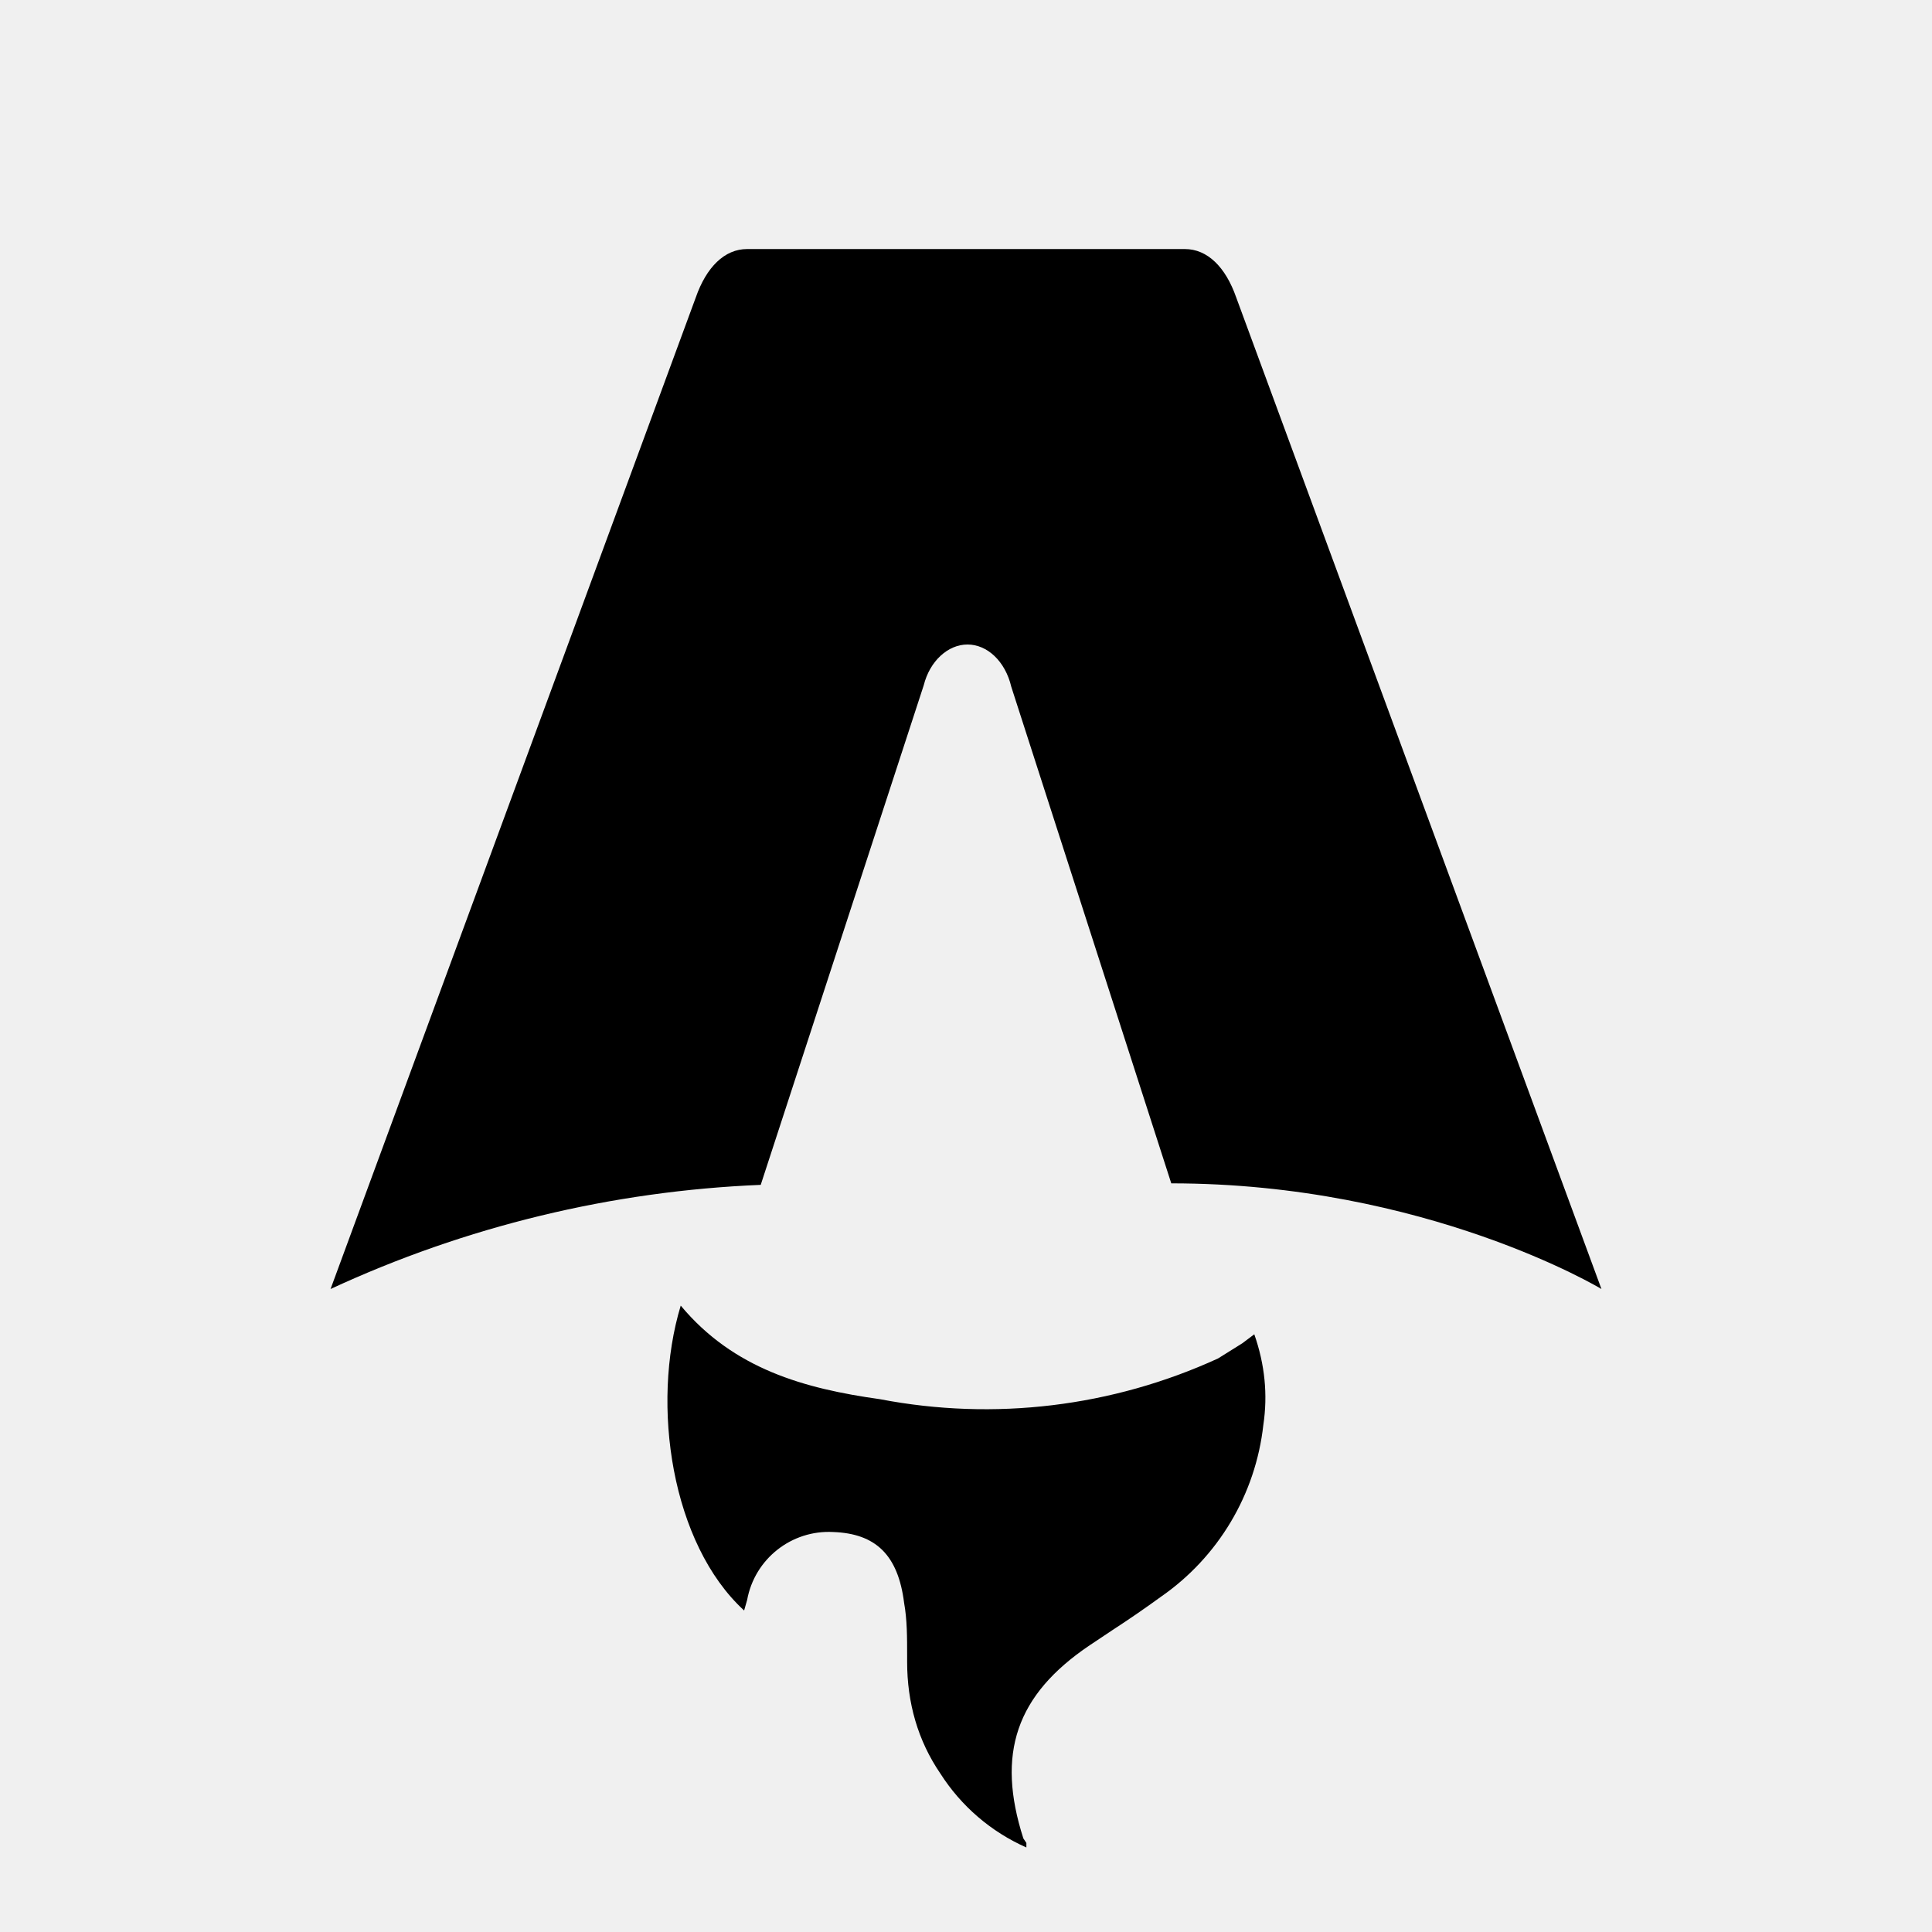
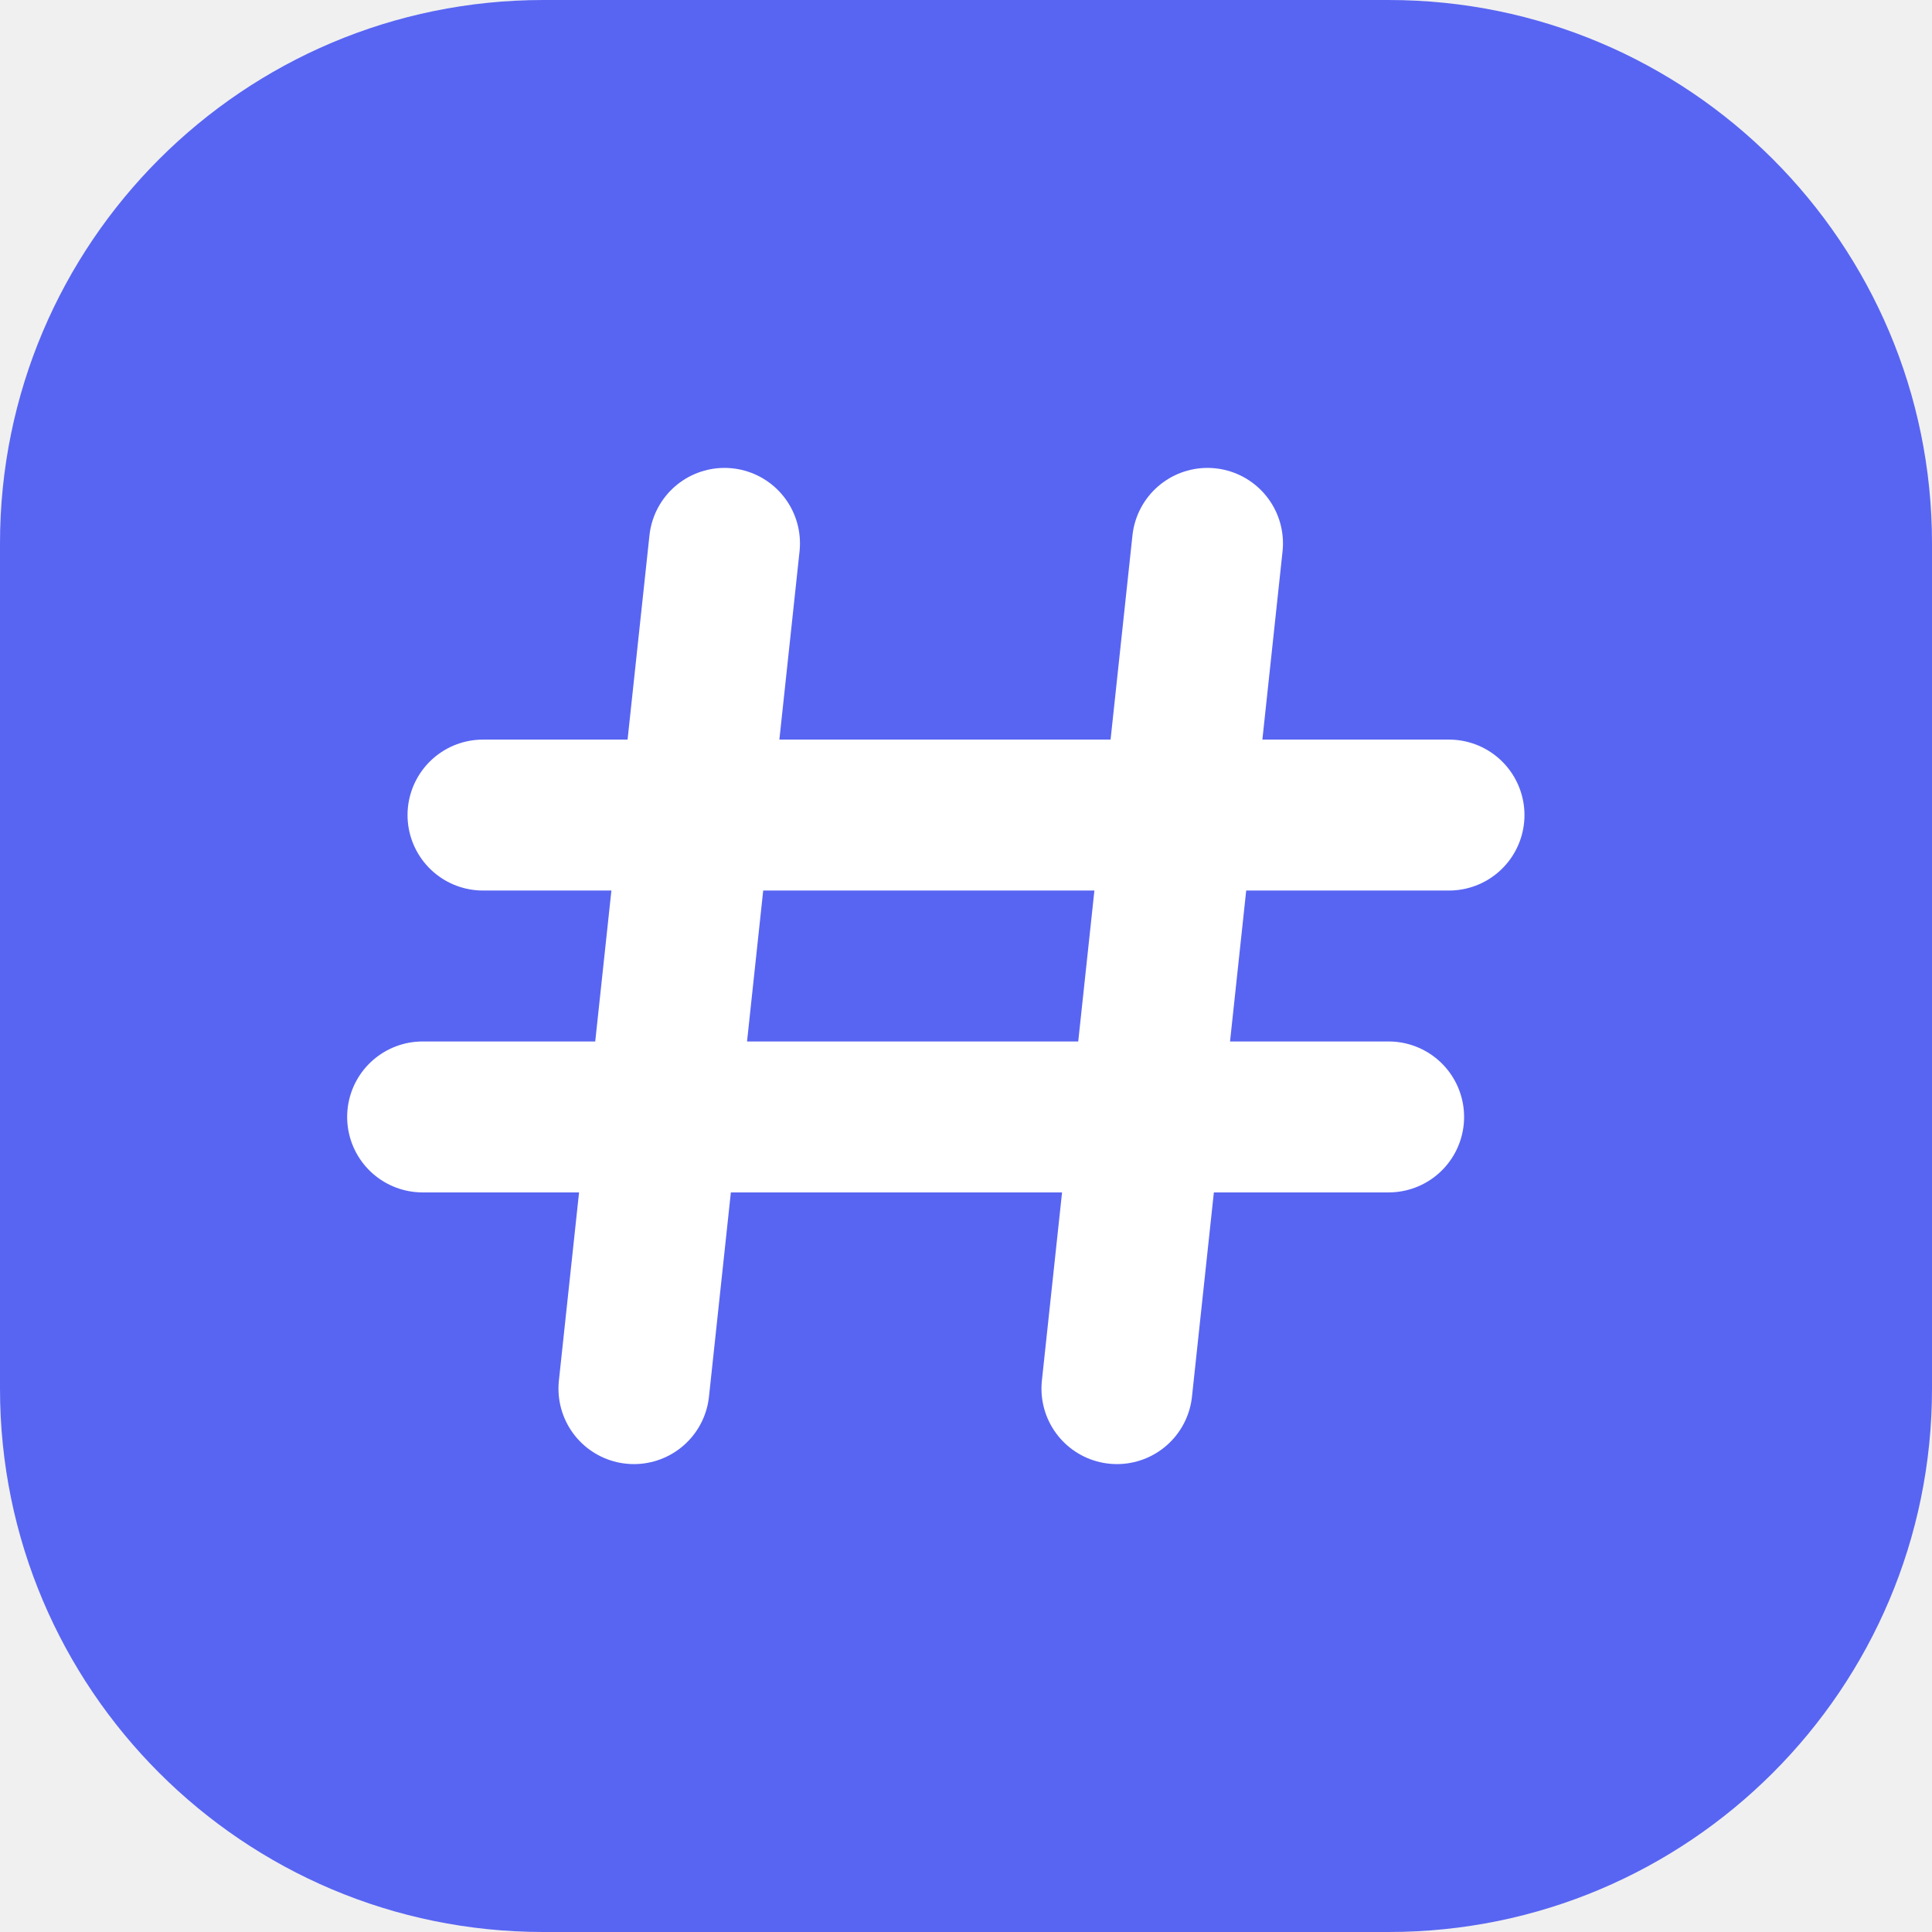
- <svg xmlns="http://www.w3.org/2000/svg" fill="none" viewBox="0 0 128 128">
-   <path d="M50.4 78.5a75.1 75.1 0 0 0-28.5 6.9l24.2-65.7c.7-2 1.9-3.2 3.4-3.2h29c1.5 0 2.7 1.2 3.4 3.2l24.2 65.7s-11.6-7-28.5-7L67 45.5c-.4-1.7-1.6-2.8-2.9-2.8-1.3 0-2.5 1.1-2.9 2.7L50.4 78.5Zm-1.1 28.2Zm-4.2-20.2c-2 6.6-.6 15.8 4.2 20.2a17.5 17.5 0 0 1 .2-.7 5.5 5.5 0 0 1 5.7-4.5c2.8.1 4.3 1.5 4.7 4.7.2 1.1.2 2.3.2 3.5v.4c0 2.7.7 5.2 2.2 7.4a13 13 0 0 0 5.7 4.9v-.3l-.2-.3c-1.8-5.6-.5-9.5 4.4-12.8l1.5-1a73 73 0 0 0 3.2-2.2 16 16 0 0 0 6.8-11.4c.3-2 .1-4-.6-6l-.8.6-1.6 1a37 37 0 0 1-22.4 2.7c-5-.7-9.7-2-13.2-6.2Z" />
-   <style>
-         path { fill: #000; }
-         @media (prefers-color-scheme: dark) {
-             path { fill: #FFF; }
-         }
-     </style>
+ <svg xmlns="http://www.w3.org/2000/svg" viewBox="0 0 64 64">
+   <rect width="64" height="64" rx="18" fill="#5865f2" />
+   <path d="M24 18l-3 28M40 18l-3 28M16 27h32M14 37h32" stroke="#fff" stroke-width="5" stroke-linecap="round" fill="none" />
</svg>
